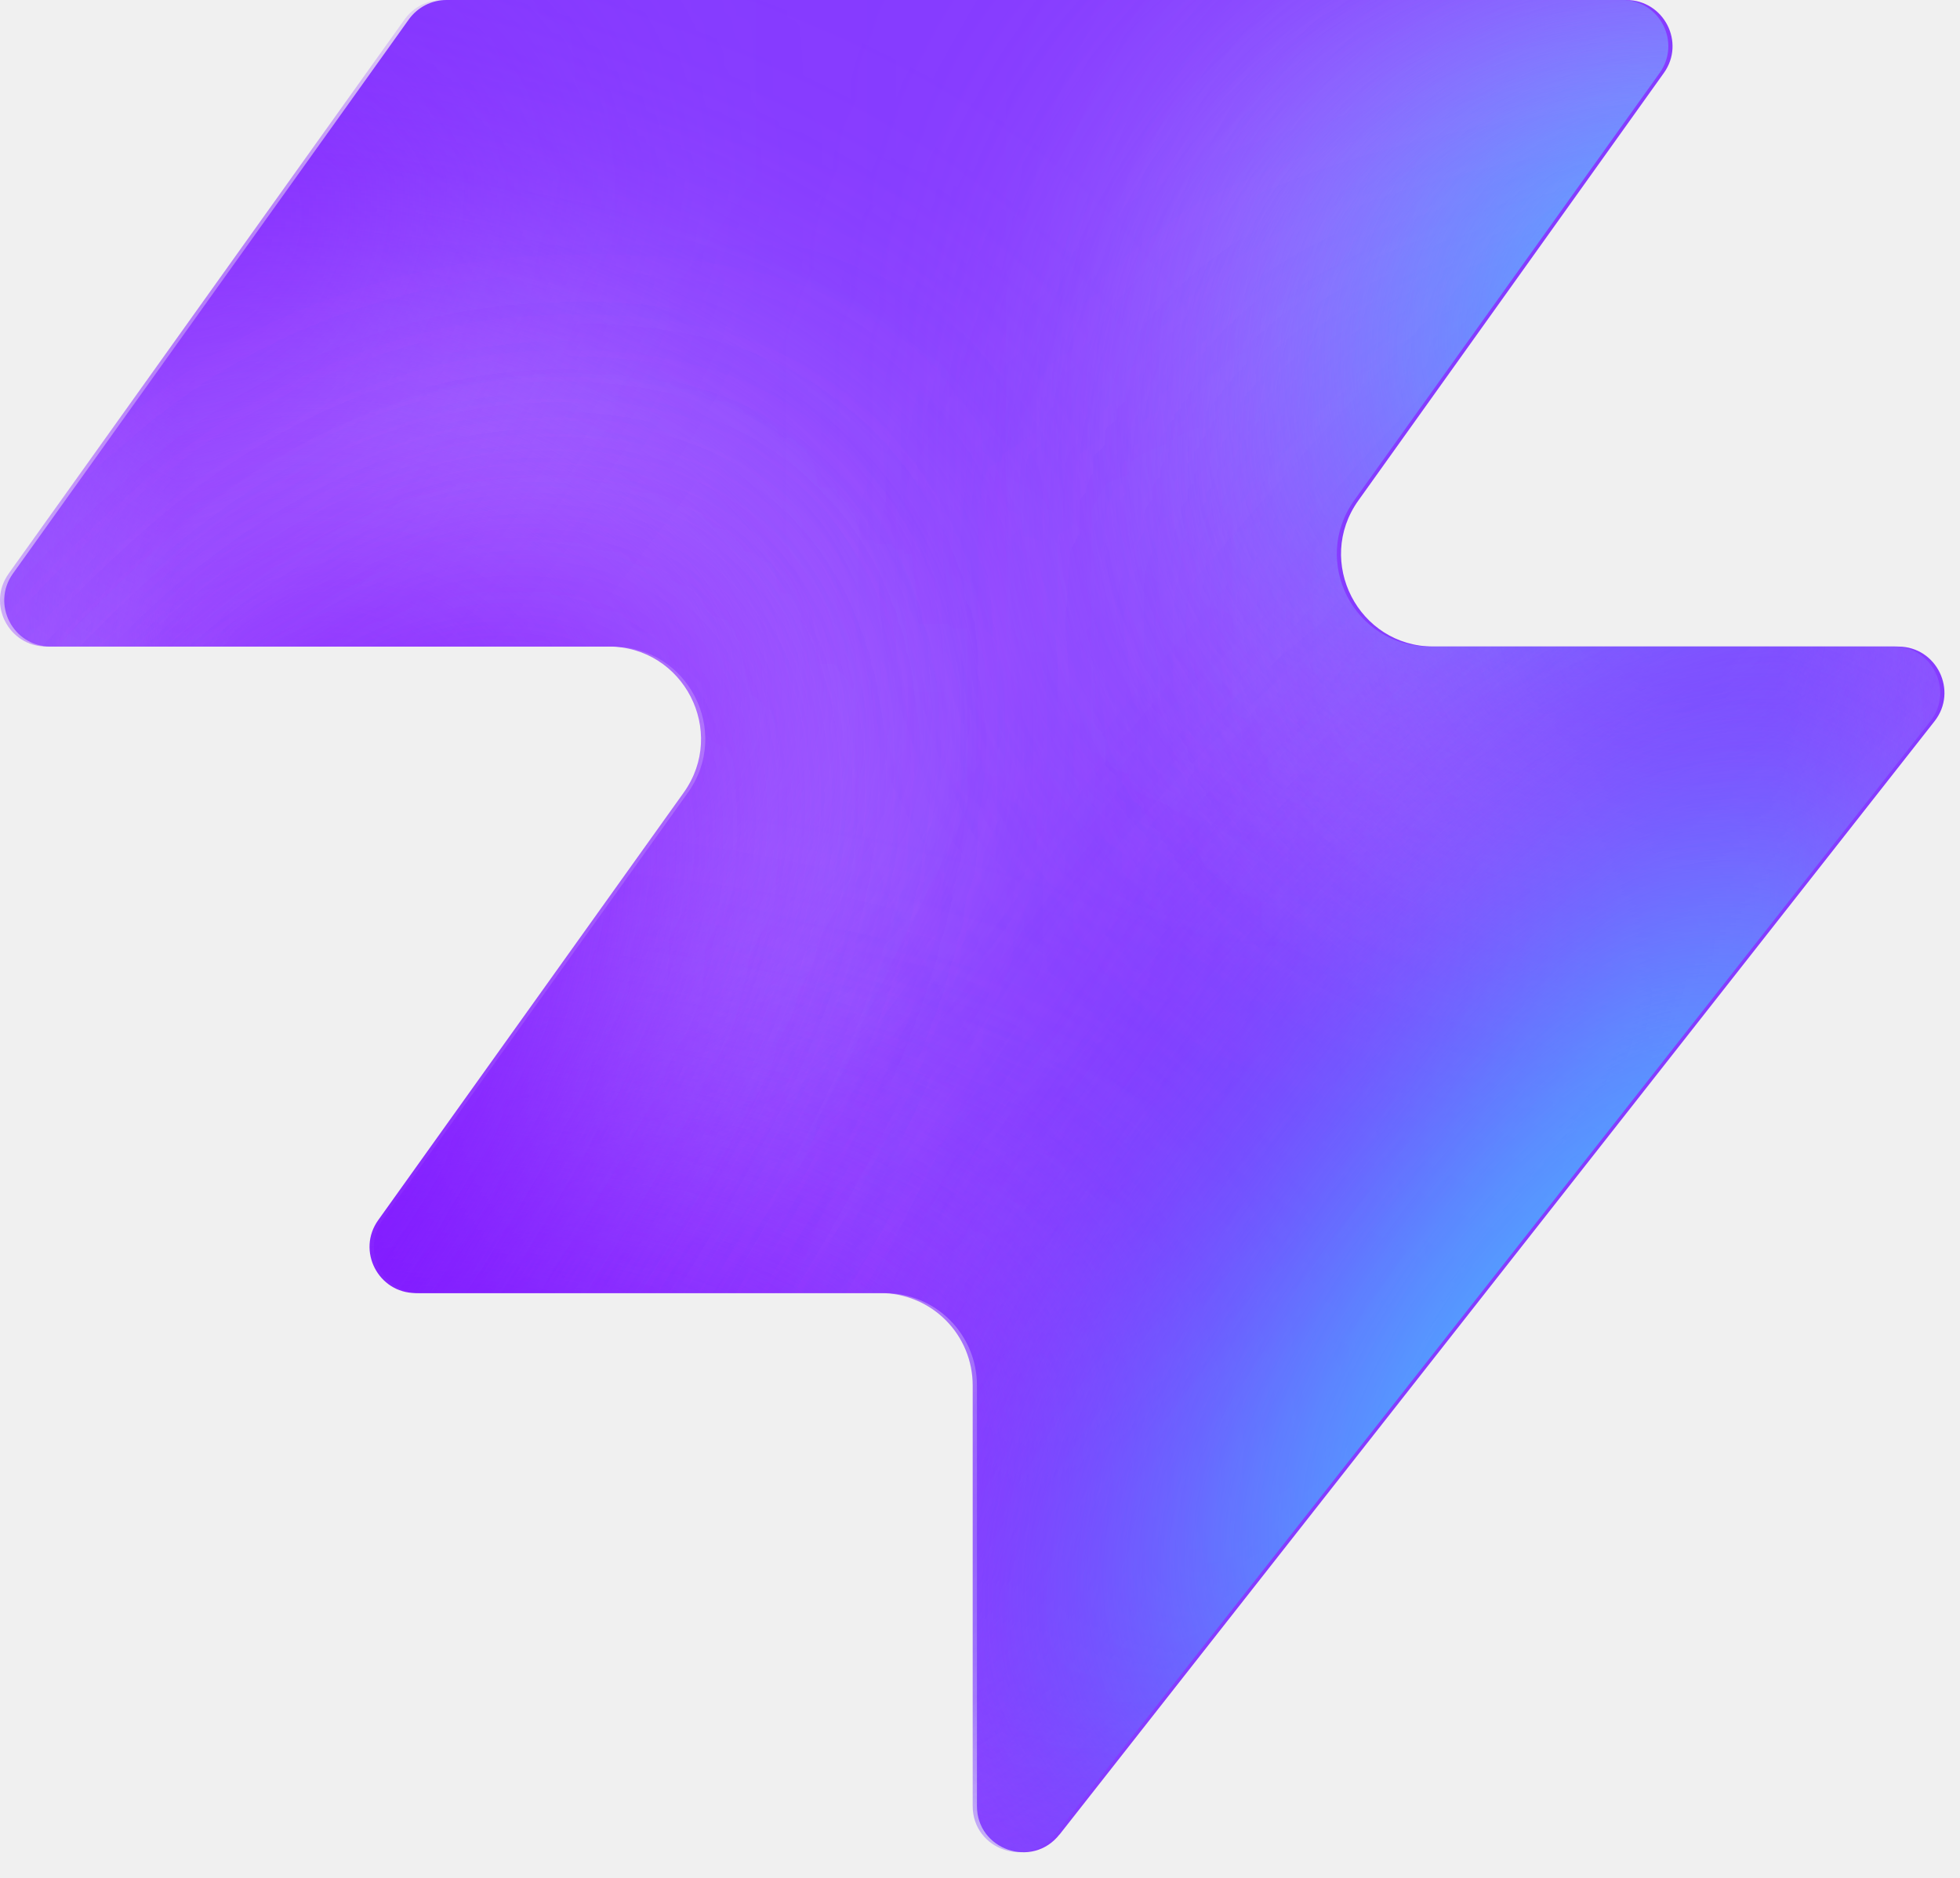
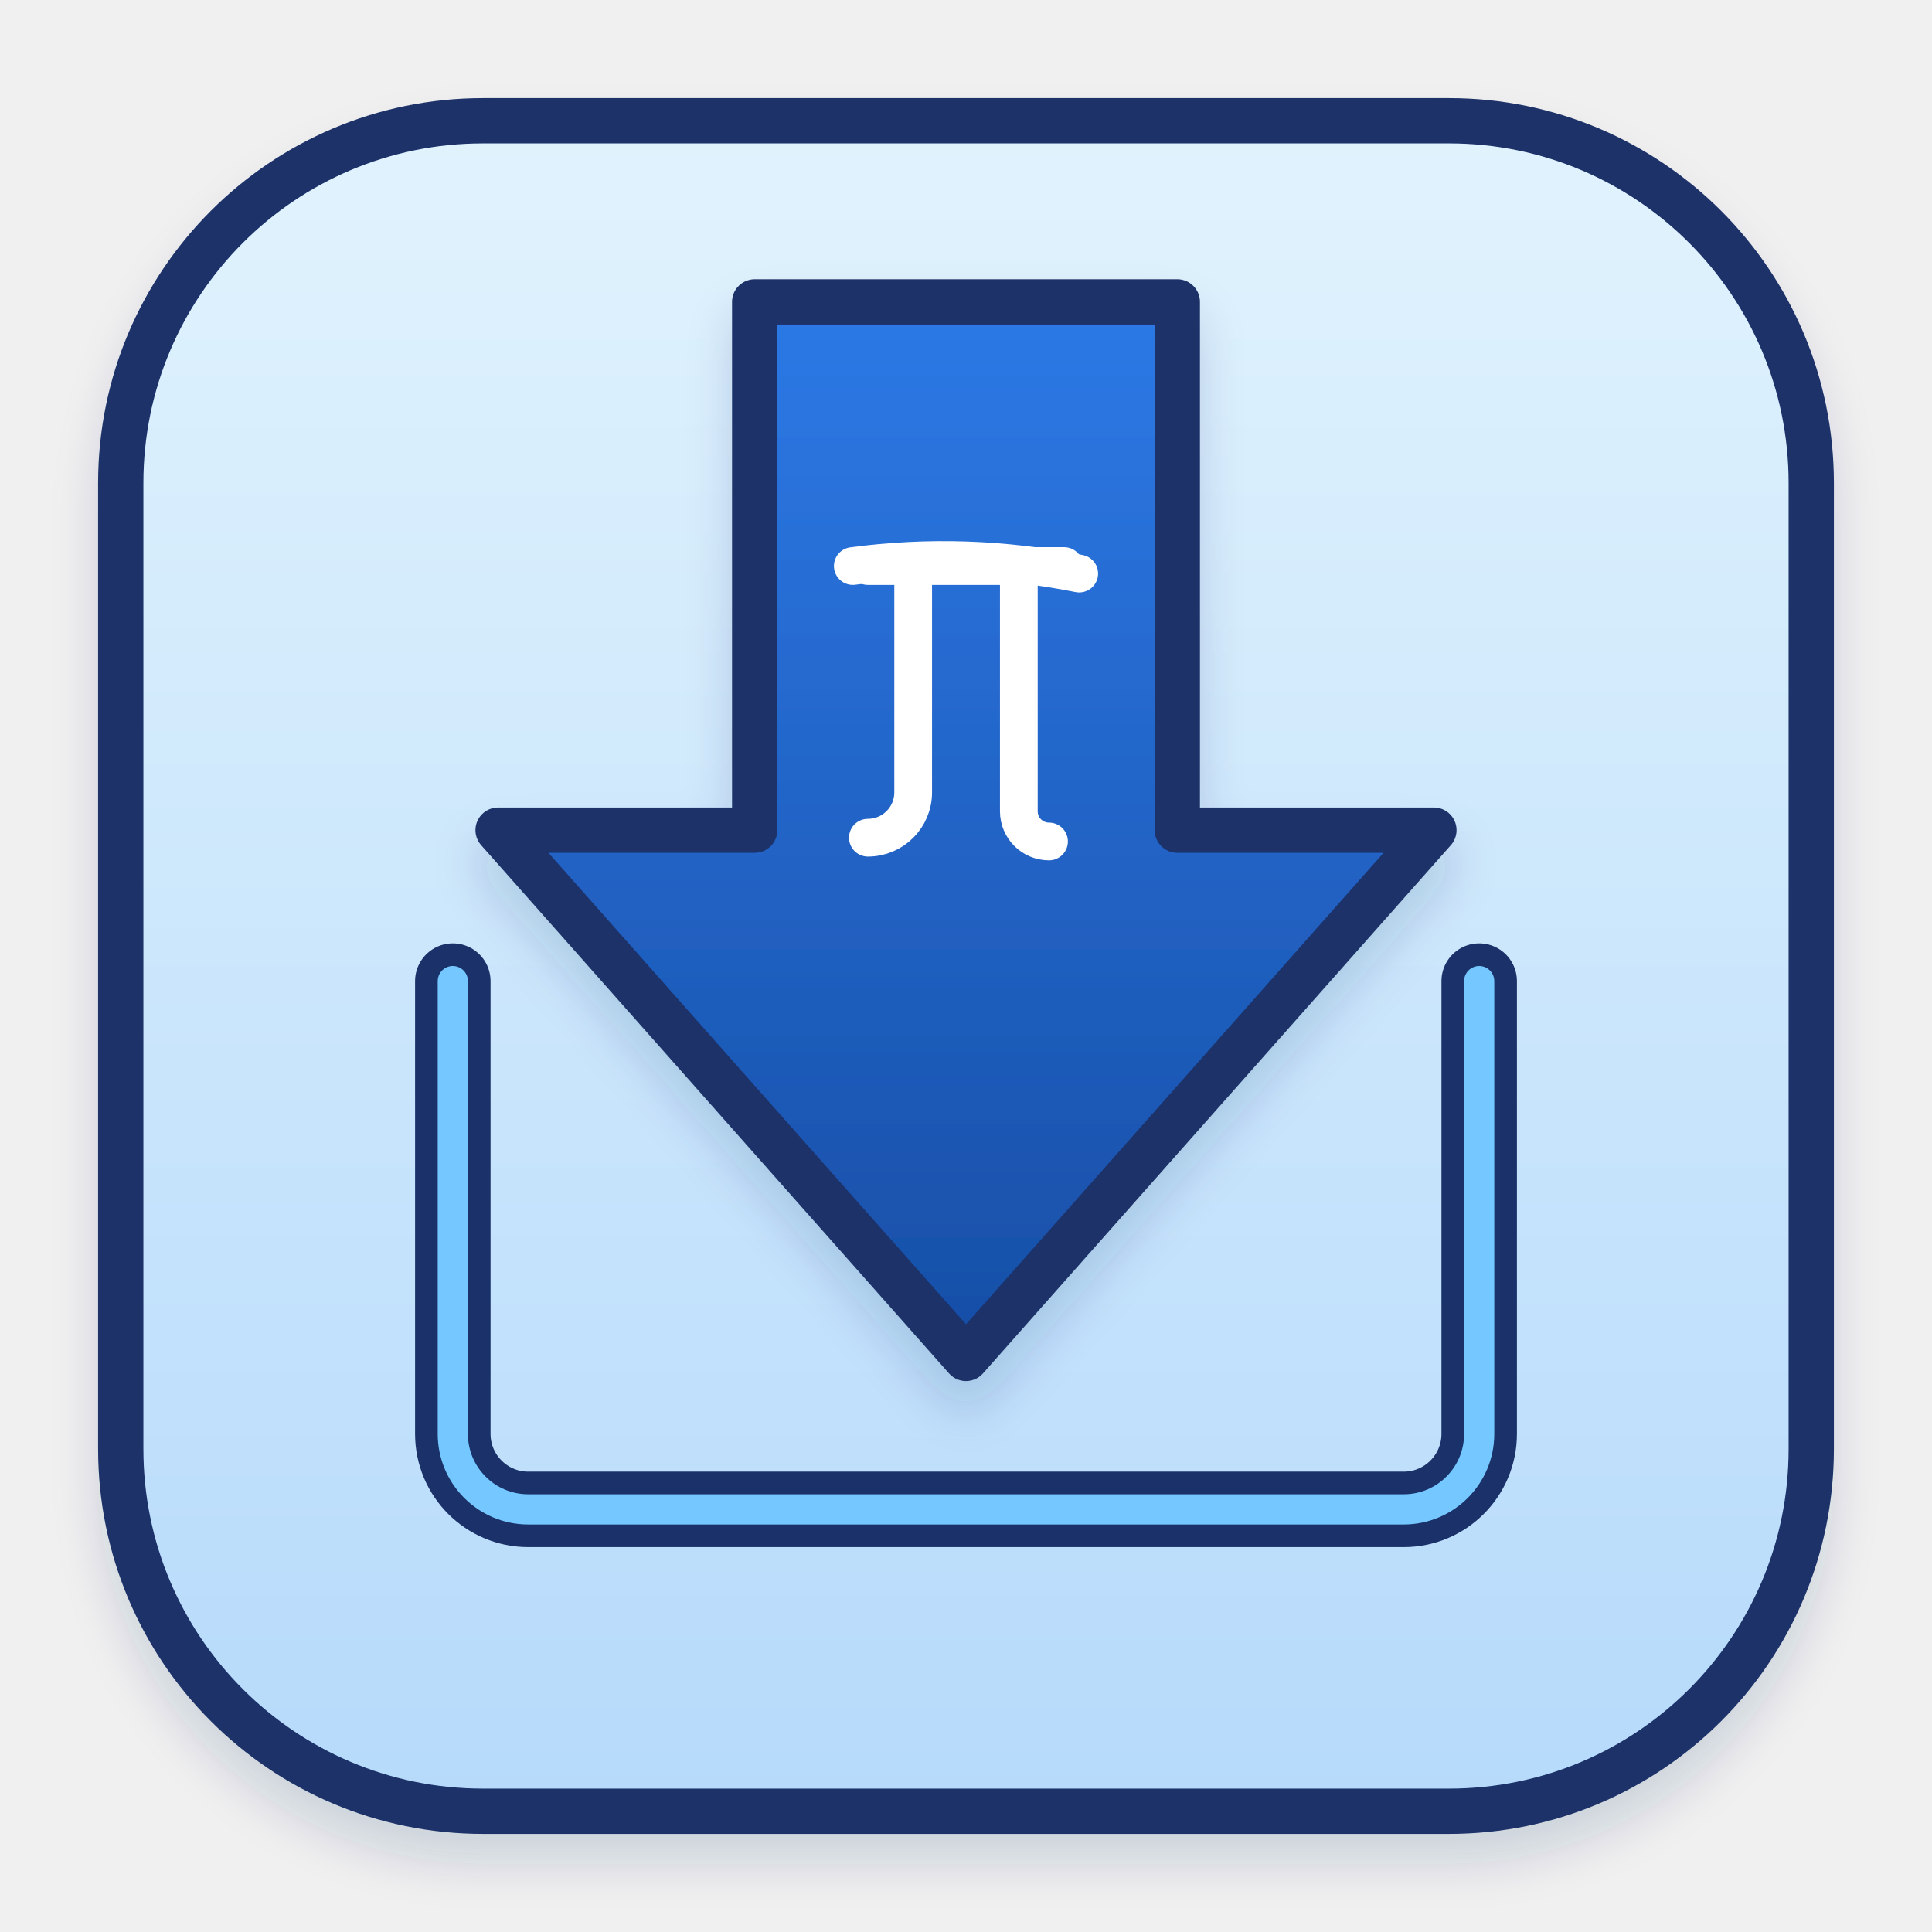
- <svg xmlns="http://www.w3.org/2000/svg" width="48" height="46" fill="none" viewBox="0 0 48 46">
-   <path fill="#863bff" d="M25.946 44.938c-.664.845-2.021.375-2.021-.698V33.937a2.26 2.26 0 0 0-2.262-2.262H10.287c-.92 0-1.456-1.04-.92-1.788l7.48-10.471c1.07-1.497 0-3.578-1.842-3.578H1.237c-.92 0-1.456-1.04-.92-1.788L10.013.474c.214-.297.556-.474.92-.474h28.894c.92 0 1.456 1.04.92 1.788l-7.48 10.471c-1.07 1.498 0 3.579 1.842 3.579h11.377c.943 0 1.473 1.088.89 1.83L25.947 44.94z" style="fill:#863bff;fill:color(display-p3 .525 .23 1);fill-opacity:1" />
-   <mask id="a" width="48" height="46" x="0" y="0" maskUnits="userSpaceOnUse" style="mask-type:alpha">
-     <path fill="#000" d="M25.842 44.938c-.664.844-2.021.375-2.021-.698V33.937a2.26 2.26 0 0 0-2.262-2.262H10.183c-.92 0-1.456-1.04-.92-1.788l7.48-10.471c1.07-1.498 0-3.579-1.842-3.579H1.133c-.92 0-1.456-1.04-.92-1.787L9.91.473c.214-.297.556-.474.92-.474h28.894c.92 0 1.456 1.04.92 1.788l-7.48 10.471c-1.07 1.498 0 3.578 1.842 3.578h11.377c.943 0 1.473 1.088.89 1.832L25.843 44.94z" style="fill:#000;fill-opacity:1" />
-   </mask>
-   <g mask="url(#a)">
-     <g filter="url(#b)">
-       <ellipse cx="5.508" cy="14.704" fill="#ede6ff" rx="5.508" ry="14.704" style="fill:#ede6ff;fill:color(display-p3 .927 .903 1);fill-opacity:1" transform="matrix(.00324 1 1 -.00324 -4.47 31.516)" />
-     </g>
-     <g filter="url(#c)">
-       <ellipse cx="10.399" cy="29.851" fill="#ede6ff" rx="10.399" ry="29.851" style="fill:#ede6ff;fill:color(display-p3 .927 .903 1);fill-opacity:1" transform="matrix(.00324 1 1 -.00324 -39.328 7.883)" />
-     </g>
-     <g filter="url(#d)">
-       <ellipse cx="5.508" cy="30.487" fill="#7e14ff" rx="5.508" ry="30.487" style="fill:#7e14ff;fill:color(display-p3 .492 .077 1);fill-opacity:1" transform="rotate(89.814 -25.913 -14.639)scale(1 -1)" />
-     </g>
-     <g filter="url(#e)">
-       <ellipse cx="5.508" cy="30.599" fill="#7e14ff" rx="5.508" ry="30.599" style="fill:#7e14ff;fill:color(display-p3 .492 .077 1);fill-opacity:1" transform="rotate(89.814 -32.644 -3.334)scale(1 -1)" />
-     </g>
-     <g filter="url(#f)">
-       <ellipse cx="5.508" cy="30.599" fill="#7e14ff" rx="5.508" ry="30.599" style="fill:#7e14ff;fill:color(display-p3 .492 .077 1);fill-opacity:1" transform="matrix(.00324 1 1 -.00324 -34.34 30.47)" />
-     </g>
-     <g filter="url(#g)">
-       <ellipse cx="14.072" cy="22.078" fill="#ede6ff" rx="14.072" ry="22.078" style="fill:#ede6ff;fill:color(display-p3 .927 .903 1);fill-opacity:1" transform="rotate(93.35 24.506 48.493)scale(-1 1)" />
-     </g>
-     <g filter="url(#h)">
-       <ellipse cx="3.47" cy="21.501" fill="#7e14ff" rx="3.47" ry="21.501" style="fill:#7e14ff;fill:color(display-p3 .492 .077 1);fill-opacity:1" transform="rotate(89.009 28.708 47.59)scale(-1 1)" />
-     </g>
-     <g filter="url(#i)">
-       <ellipse cx="3.47" cy="21.501" fill="#7e14ff" rx="3.47" ry="21.501" style="fill:#7e14ff;fill:color(display-p3 .492 .077 1);fill-opacity:1" transform="rotate(89.009 28.708 47.59)scale(-1 1)" />
-     </g>
-     <g filter="url(#j)">
-       <ellipse cx=".387" cy="8.972" fill="#7e14ff" rx="4.407" ry="29.108" style="fill:#7e14ff;fill:color(display-p3 .492 .077 1);fill-opacity:1" transform="rotate(39.51 .387 8.972)" />
-     </g>
-     <g filter="url(#k)">
-       <ellipse cx="47.523" cy="-6.092" fill="#7e14ff" rx="4.407" ry="29.108" style="fill:#7e14ff;fill:color(display-p3 .492 .077 1);fill-opacity:1" transform="rotate(37.892 47.523 -6.092)" />
-     </g>
-     <g filter="url(#l)">
-       <ellipse cx="41.412" cy="6.333" fill="#47bfff" rx="5.971" ry="9.665" style="fill:#47bfff;fill:color(display-p3 .28 .748 1);fill-opacity:1" transform="rotate(37.892 41.412 6.333)" />
-     </g>
-     <g filter="url(#m)">
-       <ellipse cx="-1.879" cy="38.332" fill="#7e14ff" rx="4.407" ry="29.108" style="fill:#7e14ff;fill:color(display-p3 .492 .077 1);fill-opacity:1" transform="rotate(37.892 -1.88 38.332)" />
-     </g>
-     <g filter="url(#n)">
-       <ellipse cx="-1.879" cy="38.332" fill="#7e14ff" rx="4.407" ry="29.108" style="fill:#7e14ff;fill:color(display-p3 .492 .077 1);fill-opacity:1" transform="rotate(37.892 -1.88 38.332)" />
-     </g>
-     <g filter="url(#o)">
-       <ellipse cx="35.651" cy="29.907" fill="#7e14ff" rx="4.407" ry="29.108" style="fill:#7e14ff;fill:color(display-p3 .492 .077 1);fill-opacity:1" transform="rotate(37.892 35.651 29.907)" />
-     </g>
-     <g filter="url(#p)">
-       <ellipse cx="38.418" cy="32.4" fill="#47bfff" rx="5.971" ry="15.297" style="fill:#47bfff;fill:color(display-p3 .28 .748 1);fill-opacity:1" transform="rotate(37.892 38.418 32.4)" />
-     </g>
-   </g>
+ <svg xmlns="http://www.w3.org/2000/svg" viewBox="0 0 512 512">
  <defs>
-     <filter id="b" width="60.045" height="41.654" x="-19.77" y="16.149" color-interpolation-filters="sRGB" filterUnits="userSpaceOnUse">
-       <feFlood flood-opacity="0" result="BackgroundImageFix" />
-       <feBlend in="SourceGraphic" in2="BackgroundImageFix" result="shape" />
-       <feGaussianBlur result="effect1_foregroundBlur_2002_17158" stdDeviation="7.659" />
-     </filter>
-     <filter id="c" width="90.34" height="51.437" x="-54.613" y="-7.533" color-interpolation-filters="sRGB" filterUnits="userSpaceOnUse">
-       <feFlood flood-opacity="0" result="BackgroundImageFix" />
-       <feBlend in="SourceGraphic" in2="BackgroundImageFix" result="shape" />
-       <feGaussianBlur result="effect1_foregroundBlur_2002_17158" stdDeviation="7.659" />
-     </filter>
-     <filter id="d" width="79.355" height="29.4" x="-49.64" y="2.03" color-interpolation-filters="sRGB" filterUnits="userSpaceOnUse">
-       <feFlood flood-opacity="0" result="BackgroundImageFix" />
-       <feBlend in="SourceGraphic" in2="BackgroundImageFix" result="shape" />
-       <feGaussianBlur result="effect1_foregroundBlur_2002_17158" stdDeviation="4.596" />
-     </filter>
-     <filter id="e" width="79.579" height="29.4" x="-45.045" y="20.029" color-interpolation-filters="sRGB" filterUnits="userSpaceOnUse">
-       <feFlood flood-opacity="0" result="BackgroundImageFix" />
-       <feBlend in="SourceGraphic" in2="BackgroundImageFix" result="shape" />
-       <feGaussianBlur result="effect1_foregroundBlur_2002_17158" stdDeviation="4.596" />
-     </filter>
-     <filter id="f" width="79.579" height="29.4" x="-43.513" y="21.178" color-interpolation-filters="sRGB" filterUnits="userSpaceOnUse">
-       <feFlood flood-opacity="0" result="BackgroundImageFix" />
-       <feBlend in="SourceGraphic" in2="BackgroundImageFix" result="shape" />
-       <feGaussianBlur result="effect1_foregroundBlur_2002_17158" stdDeviation="4.596" />
-     </filter>
-     <filter id="g" width="74.749" height="58.852" x="15.756" y="-17.901" color-interpolation-filters="sRGB" filterUnits="userSpaceOnUse">
-       <feFlood flood-opacity="0" result="BackgroundImageFix" />
-       <feBlend in="SourceGraphic" in2="BackgroundImageFix" result="shape" />
-       <feGaussianBlur result="effect1_foregroundBlur_2002_17158" stdDeviation="7.659" />
-     </filter>
-     <filter id="h" width="61.377" height="25.362" x="23.548" y="2.284" color-interpolation-filters="sRGB" filterUnits="userSpaceOnUse">
-       <feFlood flood-opacity="0" result="BackgroundImageFix" />
-       <feBlend in="SourceGraphic" in2="BackgroundImageFix" result="shape" />
-       <feGaussianBlur result="effect1_foregroundBlur_2002_17158" stdDeviation="4.596" />
-     </filter>
-     <filter id="i" width="61.377" height="25.362" x="23.548" y="2.284" color-interpolation-filters="sRGB" filterUnits="userSpaceOnUse">
-       <feFlood flood-opacity="0" result="BackgroundImageFix" />
-       <feBlend in="SourceGraphic" in2="BackgroundImageFix" result="shape" />
-       <feGaussianBlur result="effect1_foregroundBlur_2002_17158" stdDeviation="4.596" />
-     </filter>
-     <filter id="j" width="56.045" height="63.649" x="-27.636" y="-22.853" color-interpolation-filters="sRGB" filterUnits="userSpaceOnUse">
-       <feFlood flood-opacity="0" result="BackgroundImageFix" />
-       <feBlend in="SourceGraphic" in2="BackgroundImageFix" result="shape" />
-       <feGaussianBlur result="effect1_foregroundBlur_2002_17158" stdDeviation="4.596" />
-     </filter>
-     <filter id="k" width="54.814" height="64.646" x="20.116" y="-38.415" color-interpolation-filters="sRGB" filterUnits="userSpaceOnUse">
-       <feFlood flood-opacity="0" result="BackgroundImageFix" />
-       <feBlend in="SourceGraphic" in2="BackgroundImageFix" result="shape" />
-       <feGaussianBlur result="effect1_foregroundBlur_2002_17158" stdDeviation="4.596" />
-     </filter>
-     <filter id="l" width="33.541" height="35.313" x="24.641" y="-11.323" color-interpolation-filters="sRGB" filterUnits="userSpaceOnUse">
-       <feFlood flood-opacity="0" result="BackgroundImageFix" />
-       <feBlend in="SourceGraphic" in2="BackgroundImageFix" result="shape" />
-       <feGaussianBlur result="effect1_foregroundBlur_2002_17158" stdDeviation="4.596" />
-     </filter>
-     <filter id="m" width="54.814" height="64.646" x="-29.286" y="6.009" color-interpolation-filters="sRGB" filterUnits="userSpaceOnUse">
-       <feFlood flood-opacity="0" result="BackgroundImageFix" />
-       <feBlend in="SourceGraphic" in2="BackgroundImageFix" result="shape" />
-       <feGaussianBlur result="effect1_foregroundBlur_2002_17158" stdDeviation="4.596" />
-     </filter>
-     <filter id="n" width="54.814" height="64.646" x="-29.286" y="6.009" color-interpolation-filters="sRGB" filterUnits="userSpaceOnUse">
-       <feFlood flood-opacity="0" result="BackgroundImageFix" />
-       <feBlend in="SourceGraphic" in2="BackgroundImageFix" result="shape" />
-       <feGaussianBlur result="effect1_foregroundBlur_2002_17158" stdDeviation="4.596" />
-     </filter>
-     <filter id="o" width="54.814" height="64.646" x="8.244" y="-2.416" color-interpolation-filters="sRGB" filterUnits="userSpaceOnUse">
-       <feFlood flood-opacity="0" result="BackgroundImageFix" />
-       <feBlend in="SourceGraphic" in2="BackgroundImageFix" result="shape" />
-       <feGaussianBlur result="effect1_foregroundBlur_2002_17158" stdDeviation="4.596" />
-     </filter>
-     <filter id="p" width="39.409" height="43.623" x="18.713" y="10.588" color-interpolation-filters="sRGB" filterUnits="userSpaceOnUse">
-       <feFlood flood-opacity="0" result="BackgroundImageFix" />
-       <feBlend in="SourceGraphic" in2="BackgroundImageFix" result="shape" />
-       <feGaussianBlur result="effect1_foregroundBlur_2002_17158" stdDeviation="4.596" />
+     <linearGradient id="bgGrad" x1="0%" y1="0%" x2="0%" y2="100%">
+       <stop offset="0%" stop-color="#E1F3FD" />
+       <stop offset="100%" stop-color="#B6DAFB" />
+     </linearGradient>
+     <linearGradient id="arrowGrad" x1="0%" y1="0%" x2="0%" y2="100%">
+       <stop offset="0%" stop-color="#2D79E6" />
+       <stop offset="100%" stop-color="#174EA6" />
+     </linearGradient>
+     <filter id="dropShadow" x="-10%" y="-10%" width="130%" height="130%">
+       <feDropShadow dx="0" dy="8" stdDeviation="6" flood-color="#1A3169" flood-opacity="0.15" />
    </filter>
  </defs>
+   <rect x="32" y="32" width="448" height="448" rx="96" fill="url(#bgGrad)" stroke="#1A3169" stroke-width="12" filter="url(#dropShadow)" />
+   <path d="M 120,260 L 120,380 A 20,20 0 0 0 140,400 L 372,400 A 20,20 0 0 0 392,380 L 392,260" fill="none" stroke="#1A3169" stroke-width="20" stroke-linecap="round" stroke-linejoin="round" />
+   <path d="M 120,260 L 120,380 A 20,20 0 0 0 140,400 L 372,400 A 20,20 0 0 0 392,380 L 392,260" fill="none" stroke="#75C8FF" stroke-width="8" stroke-linecap="round" stroke-linejoin="round" />
+   <g filter="url(#dropShadow)">
+     <path d="M 200,80 L 312,80 L 312,220 L 380,220 L 256,360 L 132,220 L 200,220 Z" fill="url(#arrowGrad)" stroke="#1A3169" stroke-width="12" stroke-linejoin="round" />
+   </g>
+   <path d="M 230,150 L 282,150 M 242,150 L 242,210 A 12,12 0 0 1 230,222 M 270,150 L 270,215 A 8,8 0 0 0 278,223" fill="none" stroke="#FFFFFF" stroke-width="10" stroke-linecap="round" stroke-linejoin="round" />
+   <path d="M 226,150 Q 256,146 286,152" fill="none" stroke="#FFFFFF" stroke-width="10" stroke-linecap="round" />
</svg>
